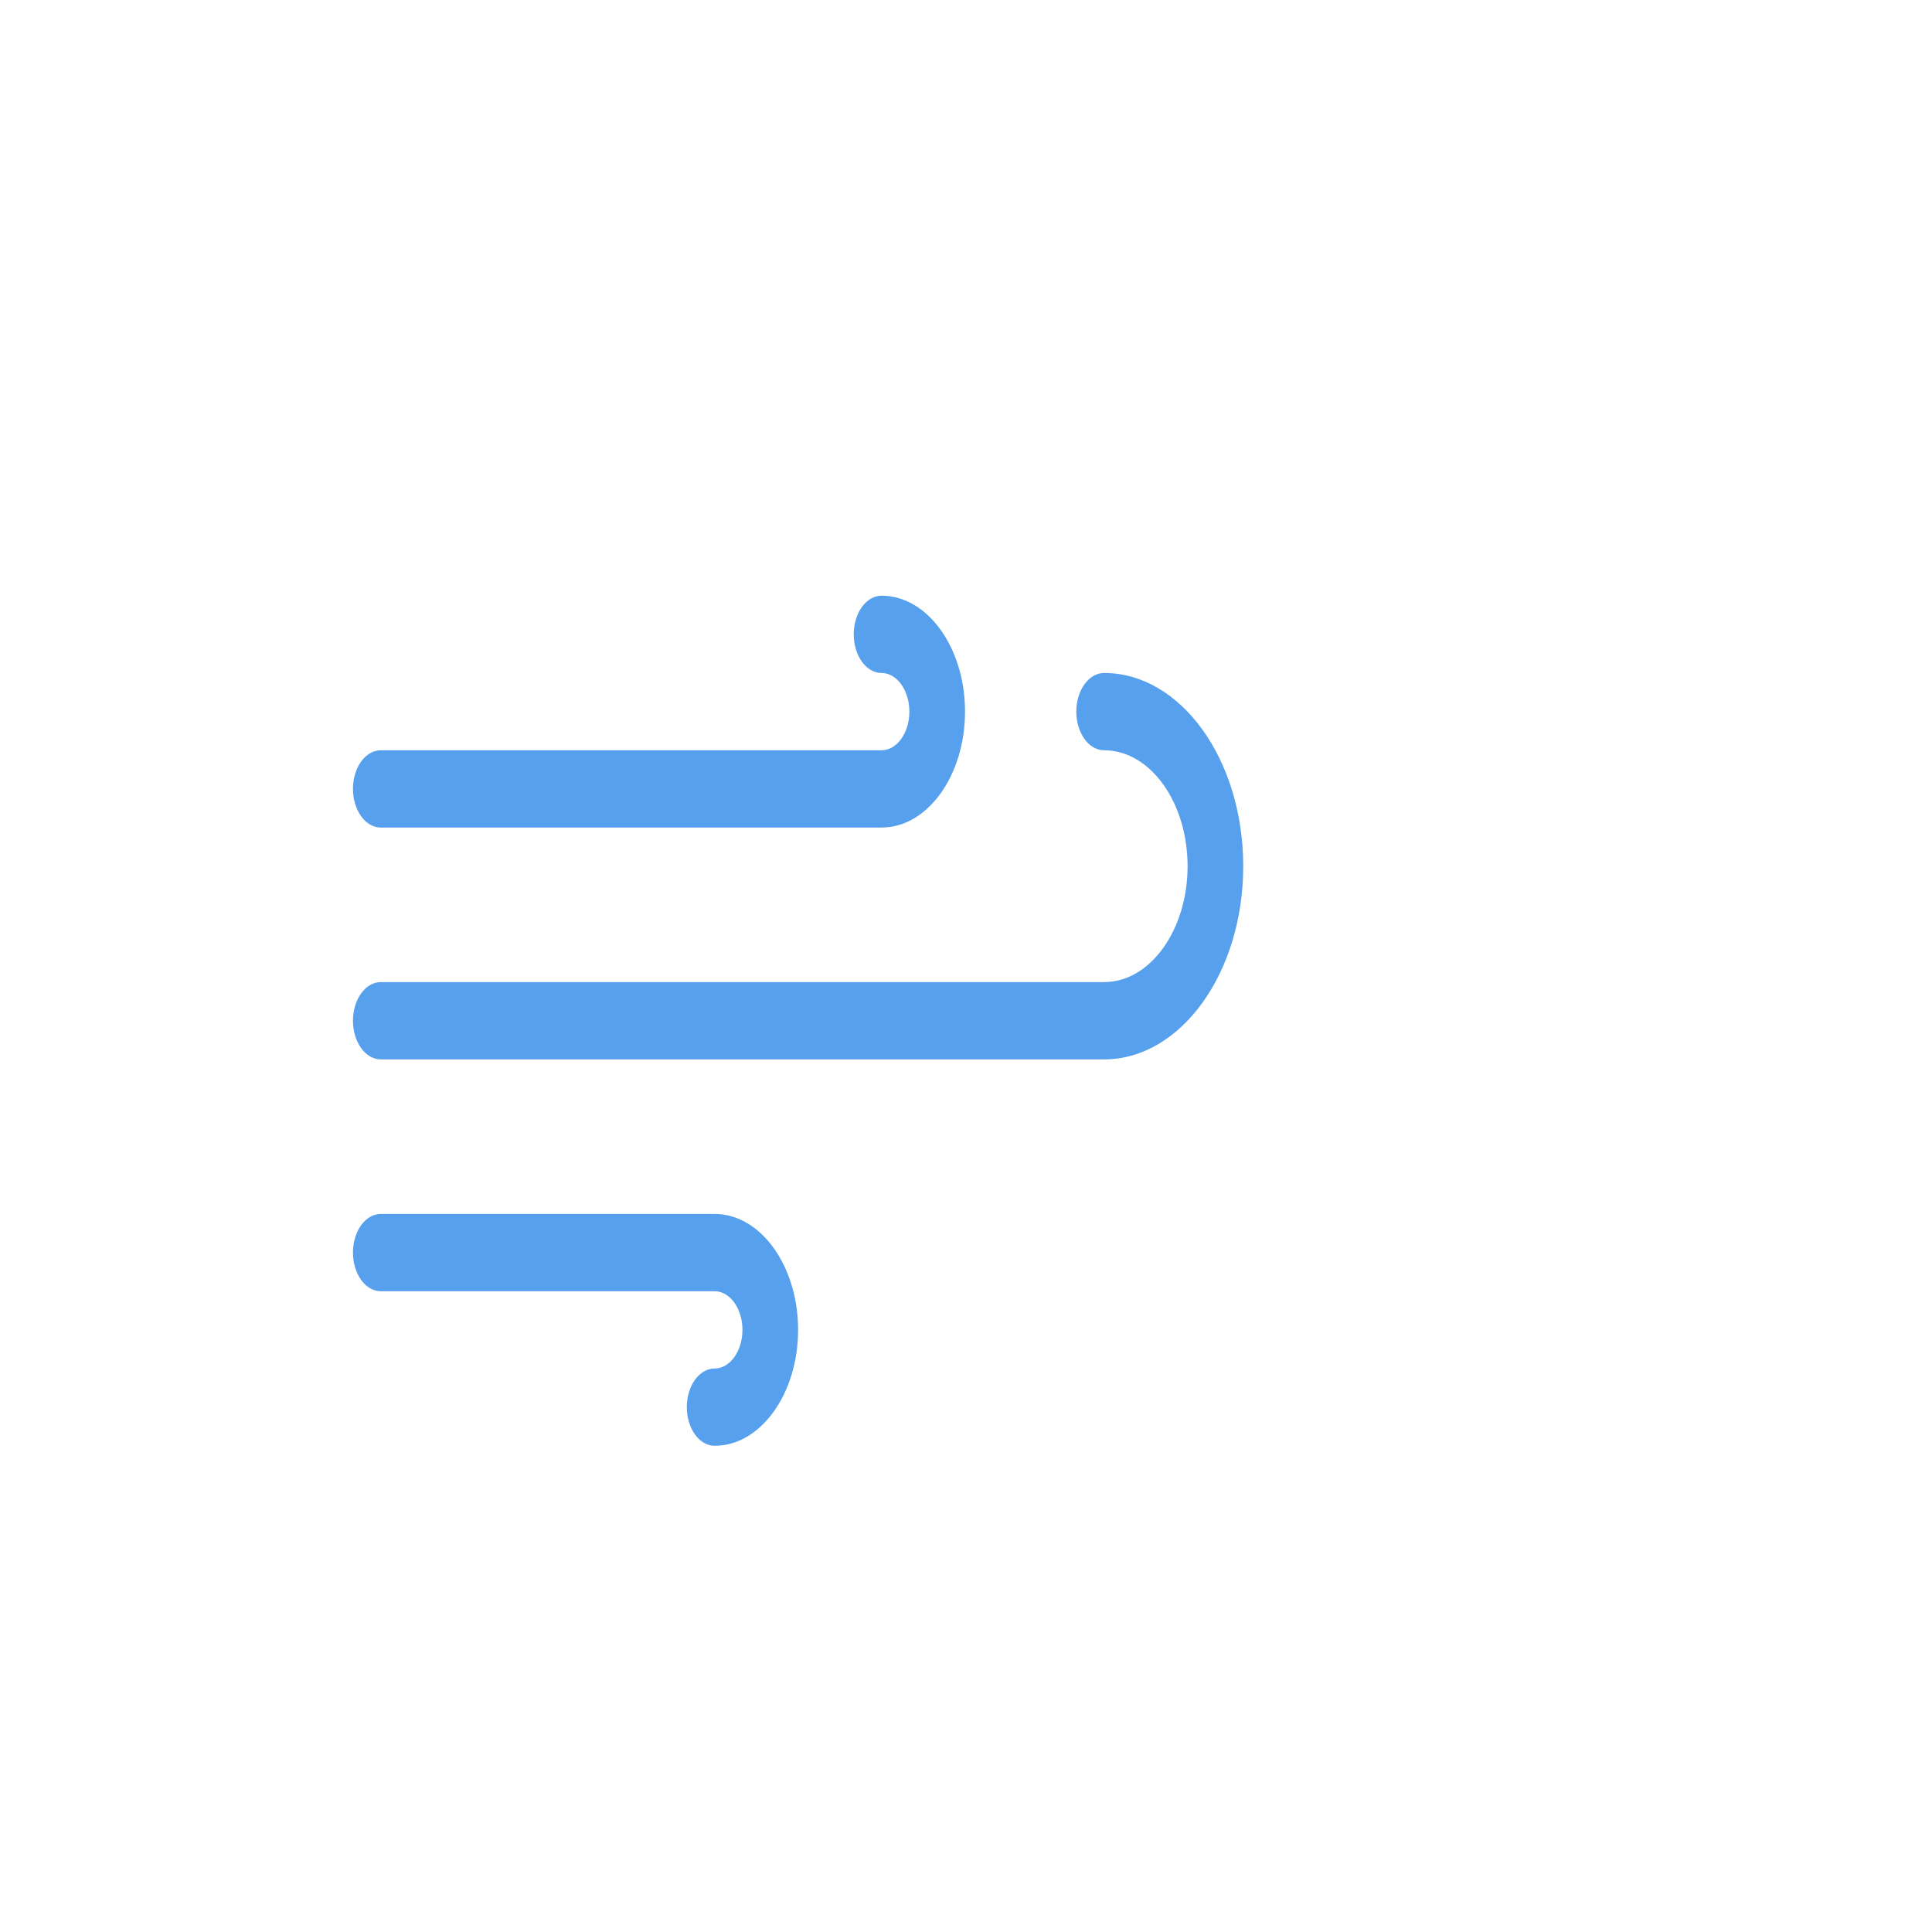
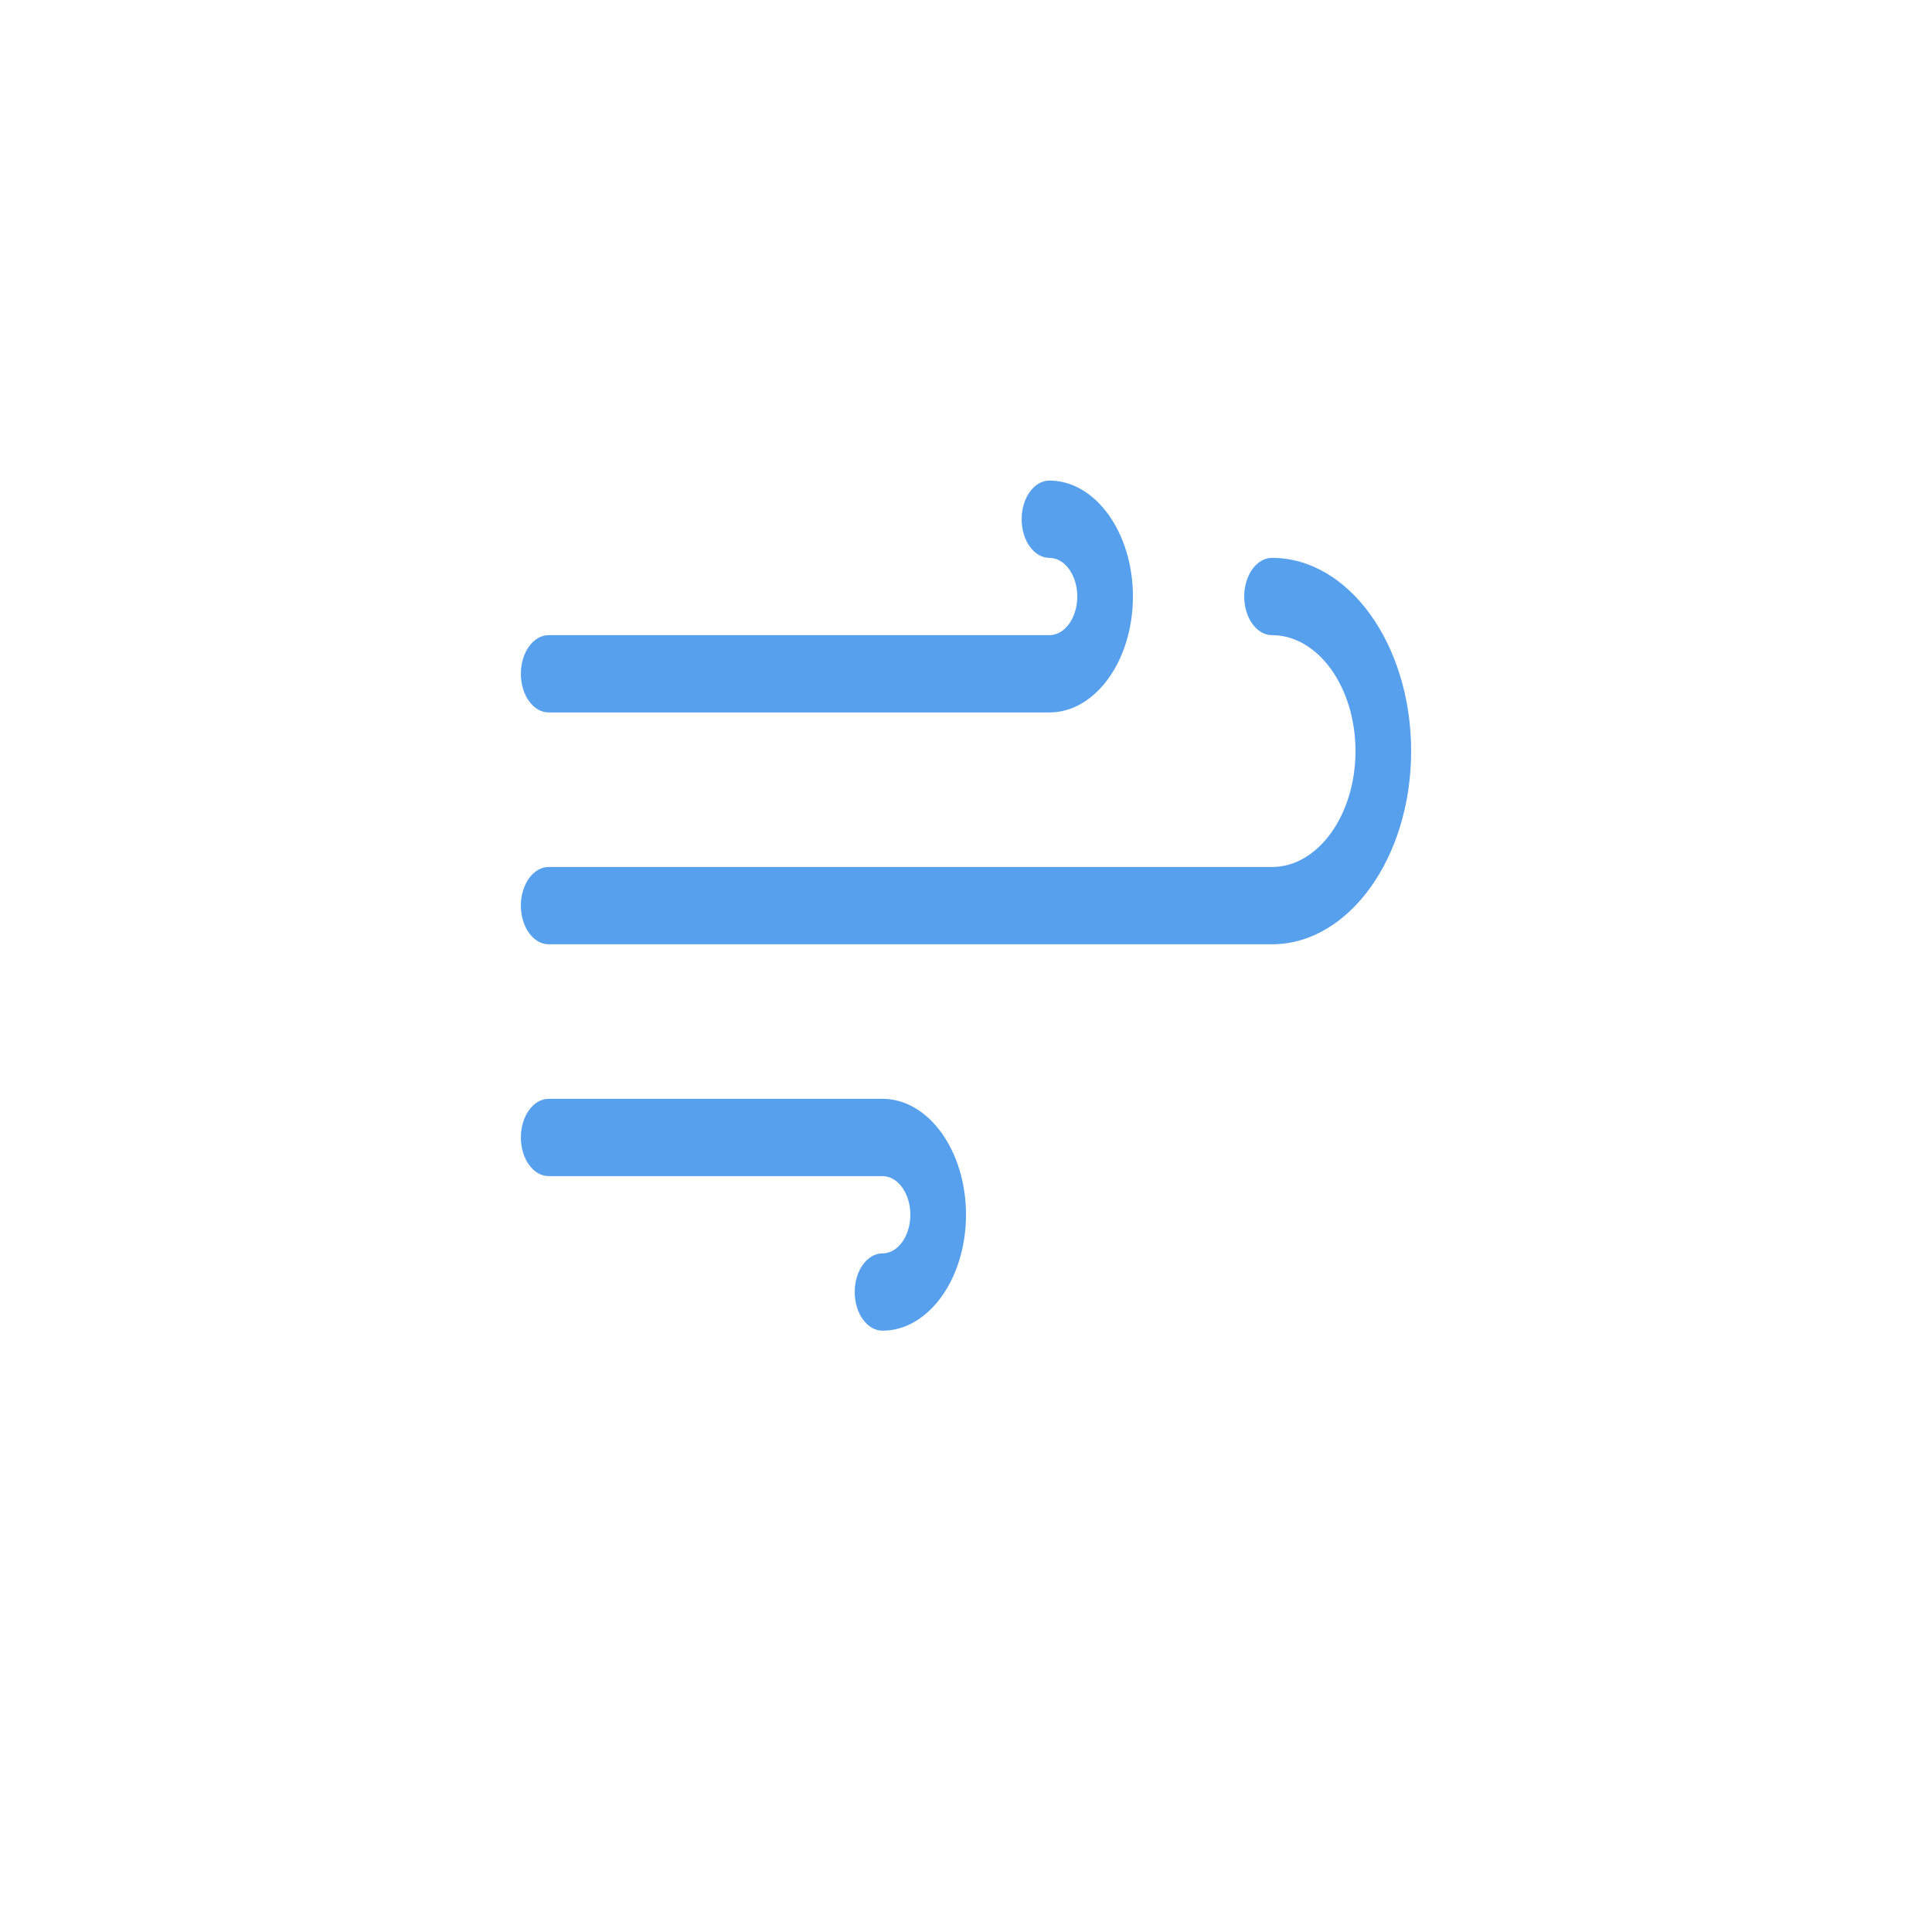
- <svg xmlns="http://www.w3.org/2000/svg" width="800" height="800">
-   <style>
-   #e8jzlygv3knn3_ts {animation: e8jzlygv3knn3_ts__ts 5000ms linear infinite normal forwards}@keyframes e8jzlygv3knn3_ts__ts { 0% {transform: translate(0px,0px) scale(0.8,1)} 20% {transform: translate(0px,0px) scale(0.8,1)} 30% {transform: translate(0px,0px) scale(1.09,1)} 38% {transform: translate(0px,0px) scale(1,1)} 44% {transform: translate(0px,0px) scale(1.11,1)} 64% {transform: translate(0px,0px) scale(1.11,1)} 80% {transform: translate(0px,0px) scale(1,1)} 100% {transform: translate(0px,0px) scale(0.8,1)} }#e8jzlygv3knn4_ts {animation: e8jzlygv3knn4_ts__ts 5000ms linear infinite normal forwards}@keyframes e8jzlygv3knn4_ts__ts { 0% {transform: translate(0px,0px) scale(0.8,1)} 20% {transform: translate(0px,0px) scale(0.8,1)} 30% {transform: translate(0px,0px) scale(1.09,1)} 38% {transform: translate(0px,0px) scale(1,1)} 44% {transform: translate(0px,0px) scale(1.11,1)} 64% {transform: translate(0px,0px) scale(1.11,1)} 80% {transform: translate(0px,0px) scale(1,1)} 100% {transform: translate(0px,0px) scale(0.8,1)} }#e8jzlygv3knn5_ts {animation: e8jzlygv3knn5_ts__ts 5000ms linear infinite normal forwards}@keyframes e8jzlygv3knn5_ts__ts { 0% {transform: translate(0px,0px) scale(0.8,1)} 20% {transform: translate(0px,0px) scale(0.8,1)} 30% {transform: translate(0px,0px) scale(1.09,1)} 38% {transform: translate(0px,0px) scale(1,1)} 44% {transform: translate(0px,0px) scale(1.11,1)} 64% {transform: translate(0px,0px) scale(1.11,1)} 80% {transform: translate(0px,0px) scale(1,1)} 100% {transform: translate(0px,0px) scale(0.8,1)} }
-  </style>
-   <g class="layer">
-     <g id="e8jzlygv3knn2" transform="matrix(0.9 0 0 1 0 0)">
-       <g id="e8jzlygv3knn3_ts" transform="translate(0 0) scale(0.8 1)">
-         <path d="m410.991,502.667l-192,0c-8.832,0 -16,7.168 -16,16c0,8.832 7.168,16 16,16l192,0c8.832,0 16,7.2 16,16c0,8.8 -7.168,16 -16,16c-8.832,0 -16,7.168 -16,16c0,8.832 7.168,16 16,16c26.464,0 48,-21.536 48,-48c0,-26.464 -21.536,-48 -48,-48z" fill="#57A0EE" id="e8jzlygv3knn3" />
+ <svg xmlns="http://www.w3.org/2000/svg" width="64" height="64" version="1.1">
+   <style>#e8jzlygv3knn3_ts {animation: e8jzlygv3knn3_ts__ts 5000ms linear infinite normal forwards}@keyframes e8jzlygv3knn3_ts__ts { 0% {transform: translate(0px,0px) scale(0.8,1)} 20% {transform: translate(0px,0px) scale(0.8,1)} 30% {transform: translate(0px,0px) scale(1.09,1)} 38% {transform: translate(0px,0px) scale(1,1)} 44% {transform: translate(0px,0px) scale(1.11,1)} 64% {transform: translate(0px,0px) scale(1.11,1)} 80% {transform: translate(0px,0px) scale(1,1)} 100% {transform: translate(0px,0px) scale(0.8,1)} }#e8jzlygv3knn4_ts {animation: e8jzlygv3knn4_ts__ts 5000ms linear infinite normal forwards}@keyframes e8jzlygv3knn4_ts__ts { 0% {transform: translate(0px,0px) scale(0.8,1)} 20% {transform: translate(0px,0px) scale(0.8,1)} 30% {transform: translate(0px,0px) scale(1.09,1)} 38% {transform: translate(0px,0px) scale(1,1)} 44% {transform: translate(0px,0px) scale(1.11,1)} 64% {transform: translate(0px,0px) scale(1.11,1)} 80% {transform: translate(0px,0px) scale(1,1)} 100% {transform: translate(0px,0px) scale(0.8,1)} }#e8jzlygv3knn5_ts {animation: e8jzlygv3knn5_ts__ts 5000ms linear infinite normal forwards}@keyframes e8jzlygv3knn5_ts__ts { 0% {transform: translate(0px,0px) scale(0.8,1)} 20% {transform: translate(0px,0px) scale(0.8,1)} 30% {transform: translate(0px,0px) scale(1.09,1)} 38% {transform: translate(0px,0px) scale(1,1)} 44% {transform: translate(0px,0px) scale(1.11,1)} 64% {transform: translate(0px,0px) scale(1.11,1)} 80% {transform: translate(0px,0px) scale(1,1)} 100% {transform: translate(0px,0px) scale(0.8,1)} }</style>
+   <g class="layer" transform="matrix(.08 0 0 .08 5.5621 -3.8133)" stroke-width="12.5">
+     <g transform="scale(.9 1)" stroke-width="12.5">
+       <g id="e8jzlygv3knn3_ts" transform="scale(.8 1)">
+         <path d="m410.99 502.67h-192c-8.832 0-16 7.168-16 16s7.168 16 16 16h192c8.832 0 16 7.2 16 16s-7.168 16-16 16-16 7.168-16 16 7.168 16 16 16c26.464 0 48-21.536 48-48s-21.536-48-48-48z" fill="#57a0ee" stroke-width="156.25" />
      </g>
-       <g id="e8jzlygv3knn4_ts" transform="translate(0 0) scale(0.8 1)">
-         <path d="m218.991,342.667l288,0c26.464,0 48,-21.536 48,-48c0,-26.464 -21.536,-48 -48,-48c-8.832,0 -16,7.168 -16,16c0,8.832 7.168,16 16,16c8.832,0 16,7.2 16,16c0,8.8 -7.168,16 -16,16l-288,0c-8.832,0 -16,7.168 -16,16c0,8.832 7.168,16 16,16z" fill="#57A0EE" id="e8jzlygv3knn4" />
+       <g id="e8jzlygv3knn4_ts" transform="scale(.8 1)">
+         <path d="m218.99 342.67h288c26.464 0 48-21.536 48-48s-21.536-48-48-48c-8.832 0-16 7.168-16 16s7.168 16 16 16 16 7.2 16 16-7.168 16-16 16h-288c-8.832 0-16 7.168-16 16s7.168 16 16 16z" fill="#57a0ee" stroke-width="156.25" />
      </g>
-       <g id="e8jzlygv3knn5_ts" transform="translate(0 0) scale(0.8 1)">
-         <path d="m634.991,278.667c-8.832,0 -16,7.168 -16,16c0,8.832 7.168,16 16,16c26.464,0 48,21.536 48,48c0,26.464 -21.536,48 -48,48l-416,0c-8.832,0 -16,7.168 -16,16c0,8.832 7.168,16 16,16l416,0c44.096,0 80,-35.872 80,-80c0,-44.128 -35.904,-80 -80,-80z" fill="#57A0EE" id="e8jzlygv3knn5" />
+       <g id="e8jzlygv3knn5_ts" transform="scale(.8 1)">
+         <path d="m634.99 278.67c-8.832 0-16 7.168-16 16s7.168 16 16 16c26.464 0 48 21.536 48 48s-21.536 48-48 48h-416c-8.832 0-16 7.168-16 16s7.168 16 16 16h416c44.096 0 80-35.872 80-80s-35.904-80-80-80z" fill="#57a0ee" stroke-width="156.25" />
      </g>
    </g>
  </g>
</svg>
